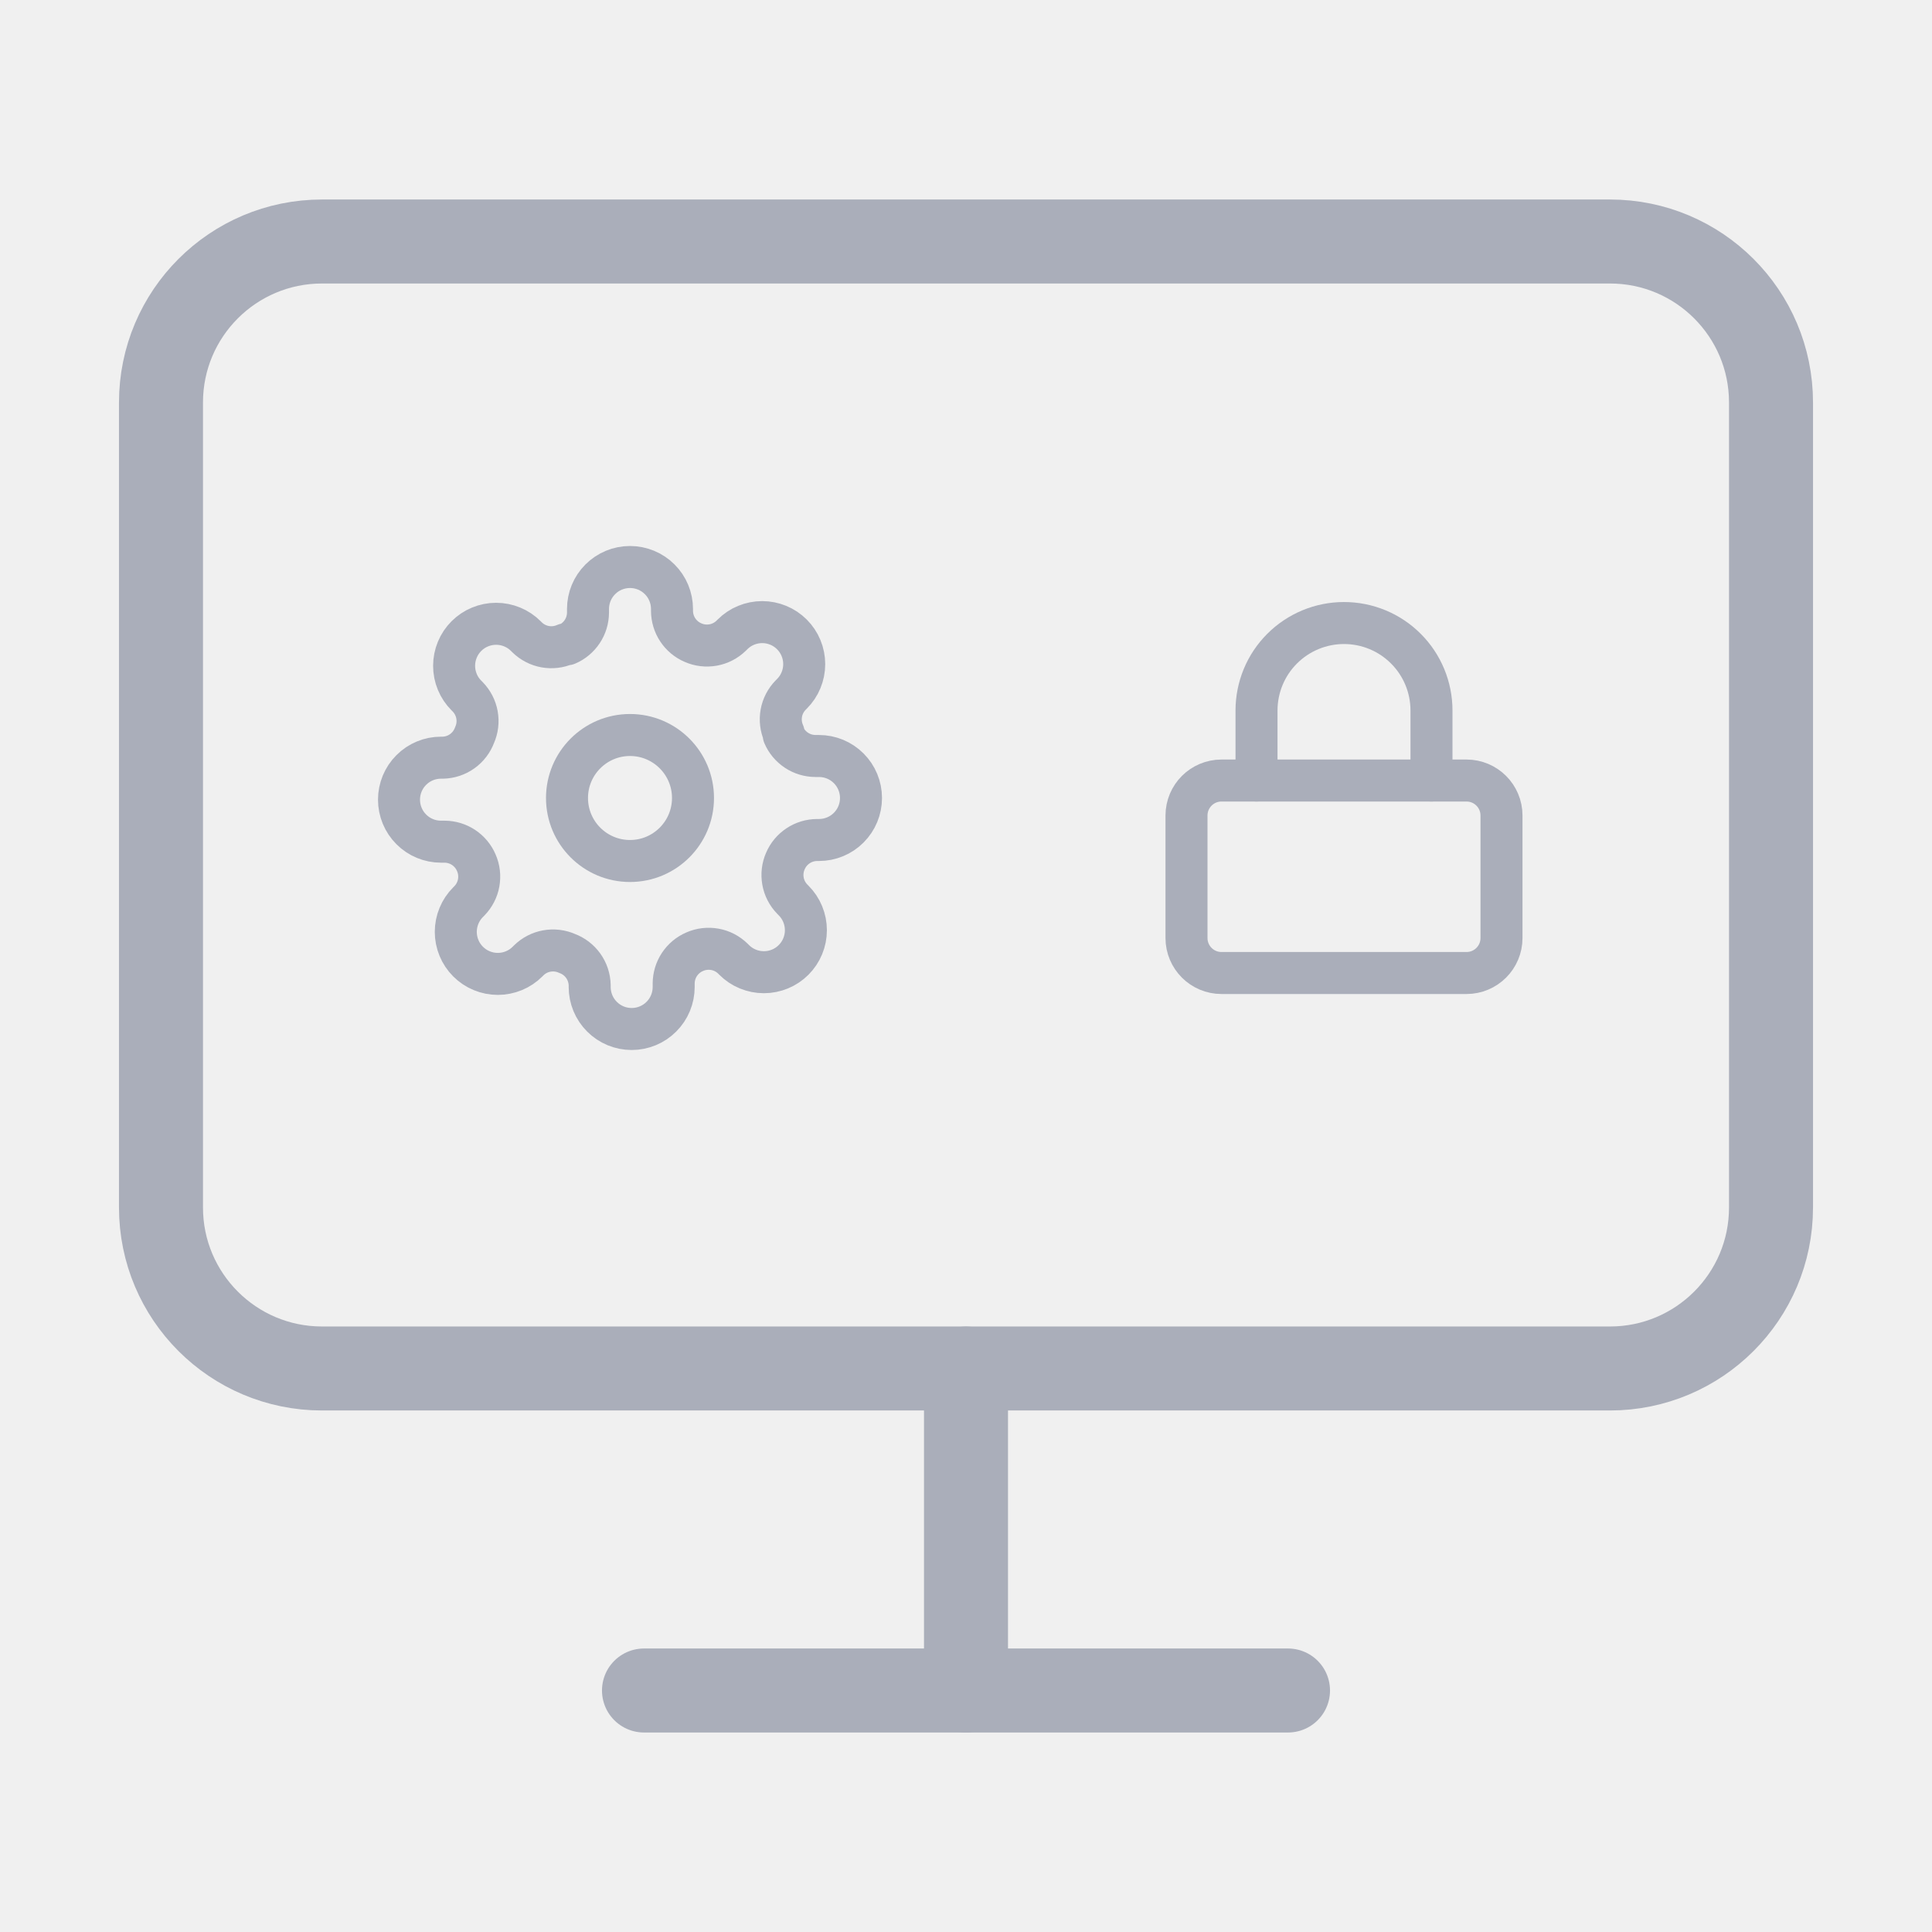
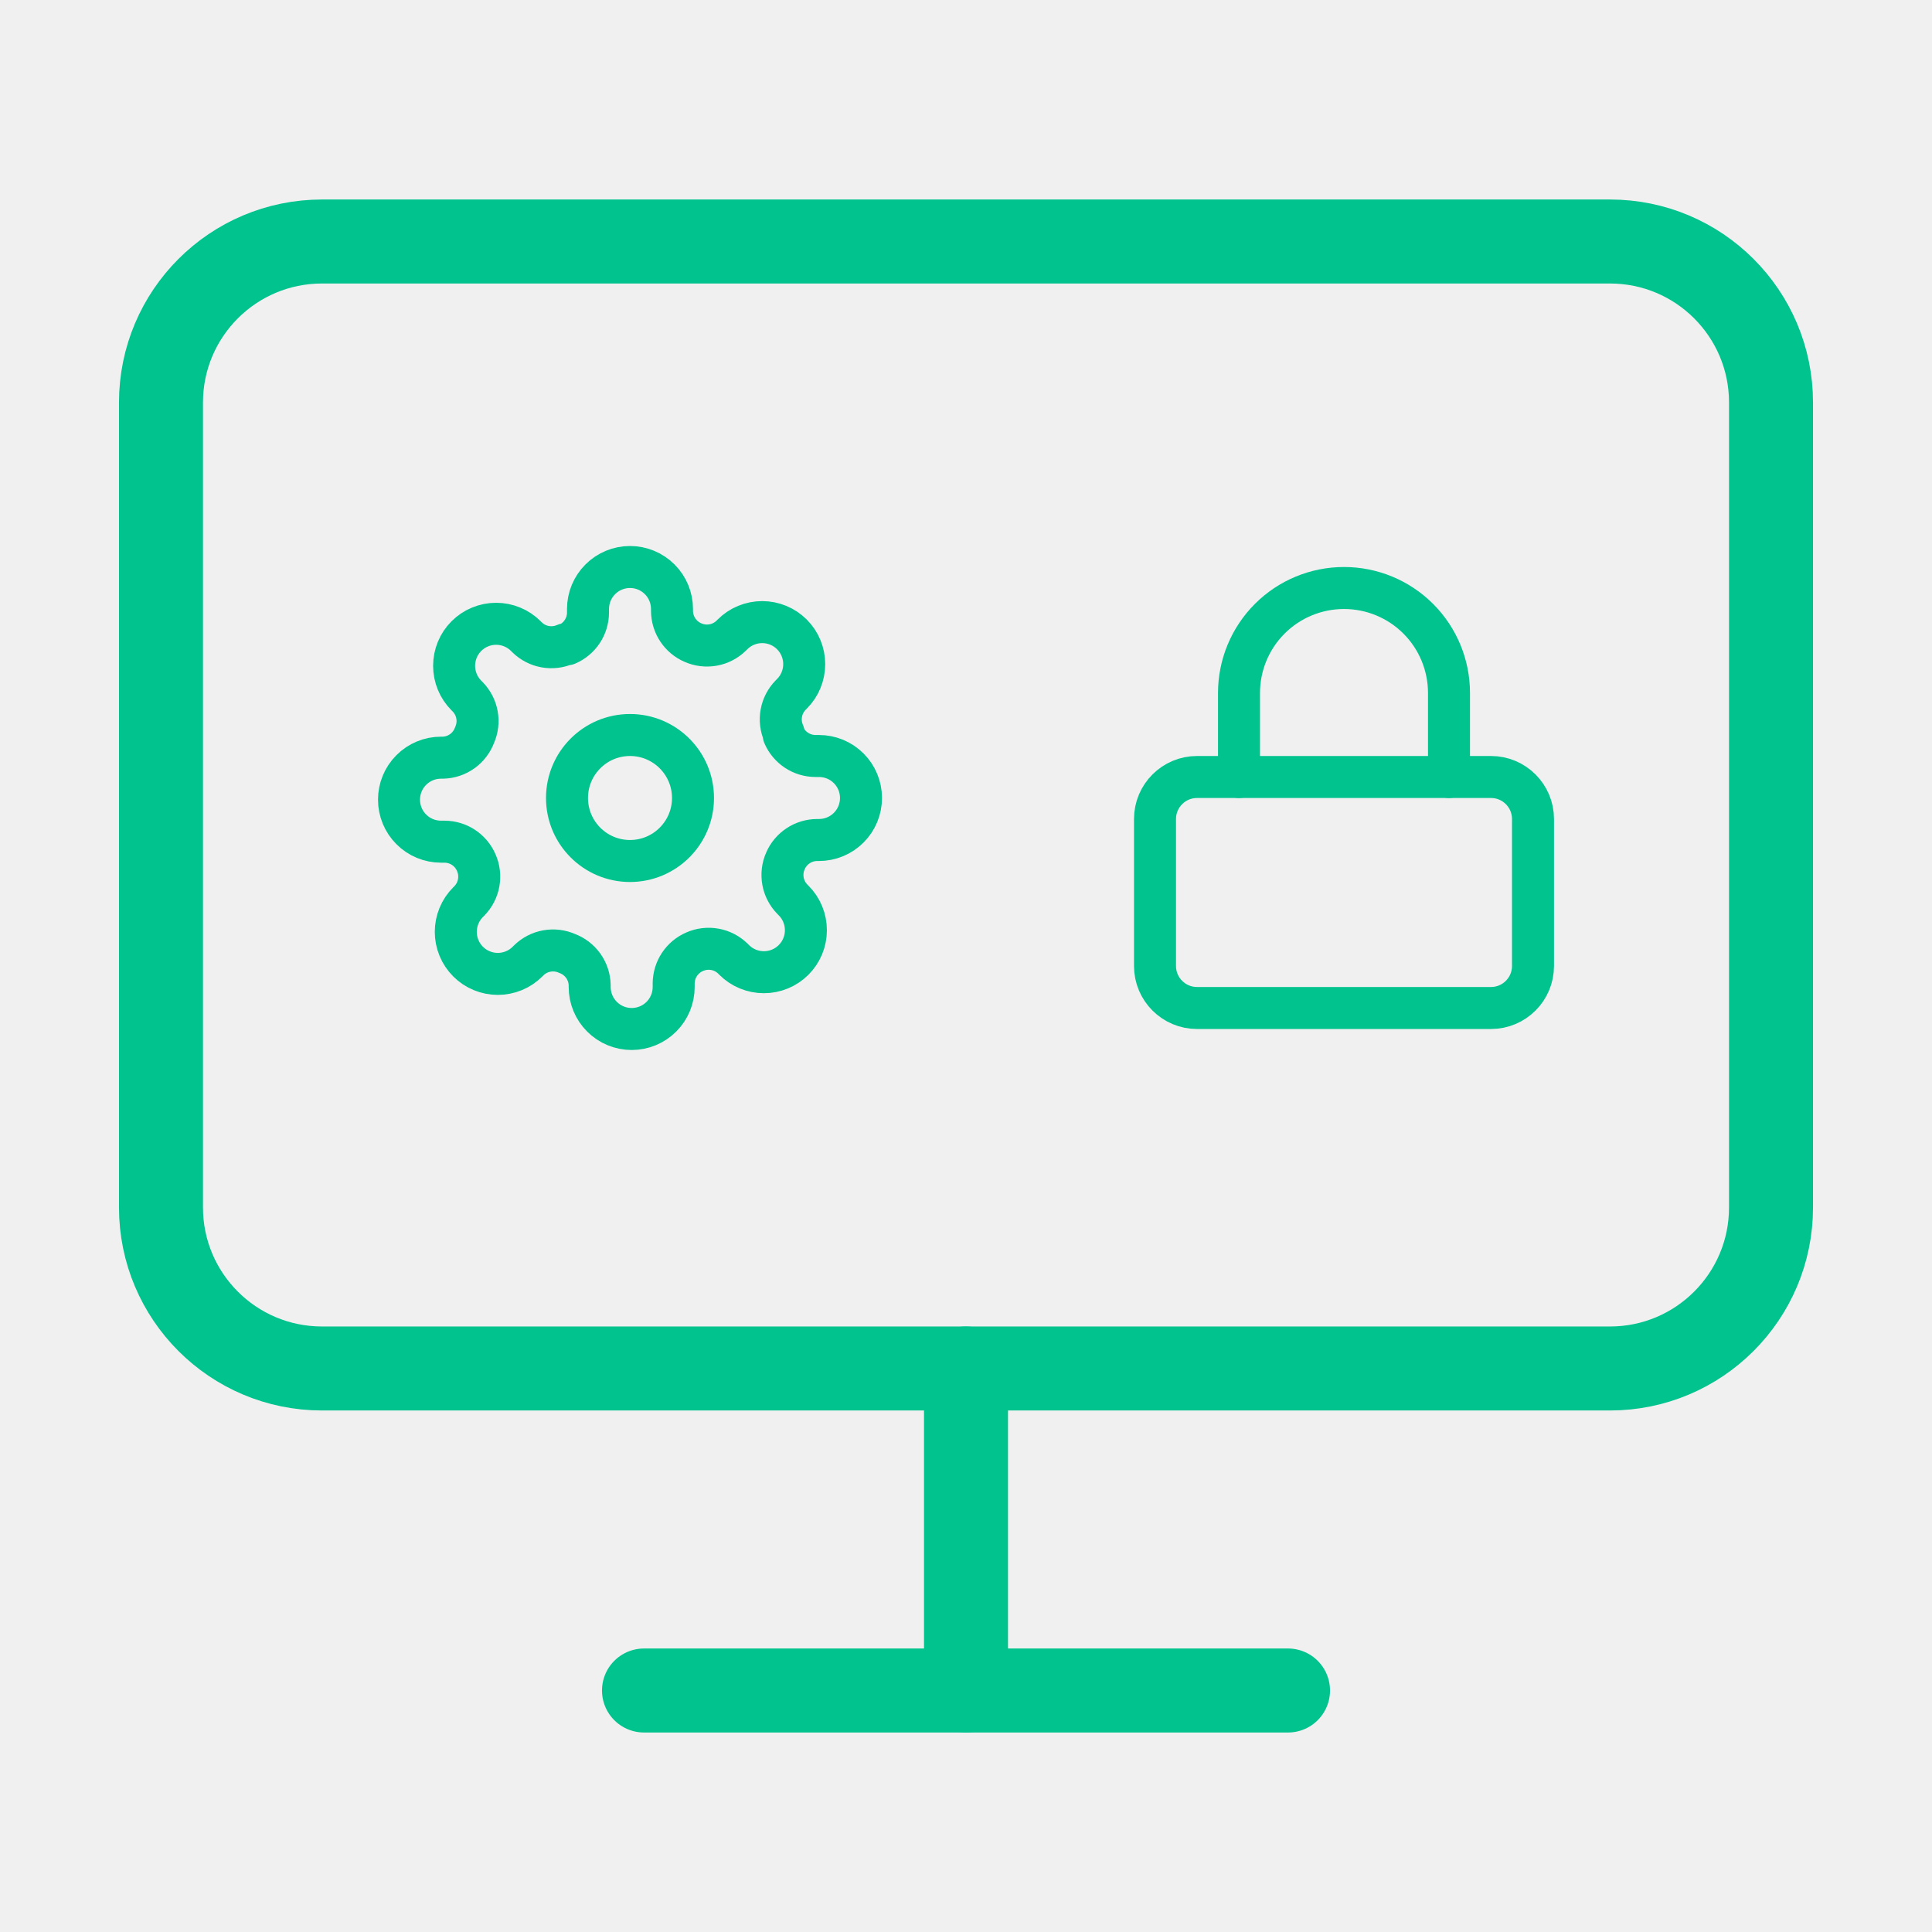
<svg xmlns="http://www.w3.org/2000/svg" width="46" height="46" viewBox="0 0 46 46" fill="none">
-   <path d="M38.333 5.75H7.667C5.55 5.75 3.833 7.466 3.833 9.583V28.75C3.833 30.867 5.55 32.583 7.667 32.583H38.333C40.45 32.583 42.167 30.867 42.167 28.75V9.583C42.167 7.466 40.45 5.75 38.333 5.75Z" stroke="#AAAEBA" stroke-width="2" stroke-linecap="round" stroke-linejoin="round" />
-   <path d="M15.333 40.25H30.667" stroke="#AAAEBA" stroke-width="2" stroke-linecap="round" stroke-linejoin="round" />
-   <path d="M23 32.584V40.25" stroke="#AAAEBA" stroke-width="2" stroke-linecap="round" stroke-linejoin="round" />
-   <g clip-path="url(#clip0_141_5)">
-     <path d="M15 20.5C15.828 20.5 16.5 19.828 16.5 19C16.5 18.172 15.828 17.5 15 17.5C14.172 17.5 13.5 18.172 13.5 19C13.5 19.828 14.172 20.5 15 20.5Z" stroke="#AAAEBA" stroke-linecap="round" stroke-linejoin="round" />
-     <path d="M18.7 20.5C18.633 20.651 18.614 20.818 18.643 20.98C18.672 21.142 18.75 21.292 18.865 21.41L18.895 21.44C18.988 21.533 19.062 21.643 19.112 21.765C19.162 21.886 19.188 22.016 19.188 22.148C19.188 22.279 19.162 22.409 19.112 22.53C19.062 22.652 18.988 22.762 18.895 22.855C18.802 22.948 18.692 23.022 18.57 23.072C18.449 23.122 18.319 23.148 18.188 23.148C18.056 23.148 17.926 23.122 17.805 23.072C17.683 23.022 17.573 22.948 17.48 22.855L17.45 22.825C17.332 22.71 17.183 22.632 17.02 22.603C16.858 22.574 16.691 22.593 16.54 22.66C16.392 22.723 16.266 22.829 16.177 22.963C16.088 23.097 16.041 23.254 16.04 23.415V23.5C16.04 23.765 15.935 24.02 15.747 24.207C15.56 24.395 15.305 24.5 15.04 24.5C14.775 24.5 14.52 24.395 14.333 24.207C14.145 24.02 14.04 23.765 14.04 23.5V23.455C14.036 23.29 13.983 23.129 13.886 22.994C13.79 22.86 13.655 22.757 13.5 22.7C13.349 22.633 13.182 22.614 13.02 22.643C12.857 22.672 12.708 22.75 12.59 22.865L12.56 22.895C12.467 22.988 12.357 23.062 12.235 23.112C12.114 23.162 11.984 23.188 11.852 23.188C11.721 23.188 11.591 23.162 11.47 23.112C11.348 23.062 11.238 22.988 11.145 22.895C11.052 22.802 10.978 22.692 10.928 22.57C10.878 22.449 10.852 22.319 10.852 22.188C10.852 22.056 10.878 21.926 10.928 21.805C10.978 21.683 11.052 21.573 11.145 21.48L11.175 21.45C11.29 21.332 11.368 21.183 11.397 21.02C11.426 20.858 11.407 20.691 11.34 20.54C11.277 20.392 11.171 20.266 11.037 20.177C10.903 20.088 10.746 20.041 10.585 20.04H10.5C10.235 20.04 9.98 19.935 9.793 19.747C9.605 19.56 9.5 19.305 9.5 19.04C9.5 18.775 9.605 18.52 9.793 18.333C9.98 18.145 10.235 18.04 10.5 18.04H10.545C10.71 18.036 10.871 17.983 11.006 17.886C11.14 17.79 11.243 17.655 11.3 17.5C11.367 17.349 11.386 17.182 11.357 17.02C11.328 16.858 11.25 16.708 11.135 16.59L11.105 16.56C11.012 16.467 10.938 16.357 10.888 16.235C10.838 16.114 10.812 15.984 10.812 15.852C10.812 15.721 10.838 15.591 10.888 15.47C10.938 15.348 11.012 15.238 11.105 15.145C11.198 15.052 11.308 14.978 11.43 14.928C11.551 14.878 11.681 14.852 11.812 14.852C11.944 14.852 12.074 14.878 12.195 14.928C12.317 14.978 12.427 15.052 12.52 15.145L12.55 15.175C12.668 15.29 12.818 15.368 12.98 15.397C13.142 15.426 13.309 15.407 13.46 15.34H13.5C13.648 15.277 13.774 15.171 13.863 15.037C13.952 14.903 13.999 14.746 14 14.585V14.5C14 14.235 14.105 13.98 14.293 13.793C14.48 13.605 14.735 13.5 15 13.5C15.265 13.5 15.52 13.605 15.707 13.793C15.895 13.98 16 14.235 16 14.5V14.545C16.001 14.706 16.048 14.863 16.137 14.997C16.226 15.131 16.352 15.237 16.5 15.3C16.651 15.367 16.818 15.386 16.98 15.357C17.142 15.328 17.292 15.25 17.41 15.135L17.44 15.105C17.533 15.012 17.643 14.938 17.765 14.888C17.886 14.838 18.016 14.812 18.148 14.812C18.279 14.812 18.409 14.838 18.53 14.888C18.652 14.938 18.762 15.012 18.855 15.105C18.948 15.198 19.022 15.308 19.072 15.43C19.122 15.551 19.148 15.681 19.148 15.812C19.148 15.944 19.122 16.074 19.072 16.195C19.022 16.317 18.948 16.427 18.855 16.52L18.825 16.55C18.71 16.668 18.632 16.817 18.603 16.98C18.574 17.142 18.593 17.309 18.66 17.46V17.5C18.723 17.648 18.829 17.774 18.963 17.863C19.097 17.952 19.254 17.999 19.415 18H19.5C19.765 18 20.02 18.105 20.207 18.293C20.395 18.48 20.5 18.735 20.5 19C20.5 19.265 20.395 19.52 20.207 19.707C20.02 19.895 19.765 20 19.5 20H19.455C19.294 20.001 19.137 20.048 19.003 20.137C18.869 20.226 18.763 20.352 18.7 20.5Z" stroke="#AAAEBA" stroke-linecap="round" stroke-linejoin="round" />
-   </g>
-   <g clip-path="url(#clip1_141_5)">
-     <path d="M34.917 18.584H29.083C28.623 18.584 28.25 18.957 28.25 19.417V22.334C28.25 22.794 28.623 23.167 29.083 23.167H34.917C35.377 23.167 35.75 22.794 35.75 22.334V19.417C35.75 18.957 35.377 18.584 34.917 18.584Z" stroke="#AAAEBA" stroke-linecap="round" stroke-linejoin="round" />
-     <path d="M29.917 18.584V16.917C29.917 16.364 30.136 15.834 30.527 15.444C30.918 15.053 31.448 14.834 32 14.834C32.553 14.834 33.083 15.053 33.473 15.444C33.864 15.834 34.083 16.364 34.083 16.917V18.584" stroke="#AAAEBA" stroke-linecap="round" stroke-linejoin="round" />
+   <path d="M38.333 5.75H7.667C5.55 5.75 3.833 7.466 3.833 9.583V28.75C3.833 30.867 5.55 32.583 7.667 32.583H38.333C40.45 32.583 42.167 30.867 42.167 28.75V9.583C42.167 7.466 40.45 5.75 38.333 5.75Z" stroke="#01C38E" stroke-width="2" stroke-linecap="round" stroke-linejoin="round" />
+   <path d="M15.333 40.25H30.667" stroke="#01C38E" stroke-width="2" stroke-linecap="round" stroke-linejoin="round" />
+   <path d="M23 32.583V40.25" stroke="#01C38E" stroke-width="2" stroke-linecap="round" stroke-linejoin="round" />
+   <path d="M35.5 18.5H28.5C27.948 18.5 27.5 18.948 27.5 19.5V23C27.5 23.552 27.948 24 28.5 24H35.5C36.052 24 36.5 23.552 36.5 23V19.5C36.5 18.948 36.052 18.5 35.5 18.5Z" stroke="#01C38E" stroke-linecap="round" stroke-linejoin="round" />
+   <path d="M29.5 18.5V16.5C29.5 15.837 29.763 15.201 30.232 14.732C30.701 14.263 31.337 14 32 14C32.663 14 33.299 14.263 33.768 14.732C34.237 15.201 34.5 15.837 34.5 16.5V18.5" stroke="#01C38E" stroke-linecap="round" stroke-linejoin="round" />
+   <g clip-path="url(#clip0_2134_8)">
+     <path d="M15 20.5C15.828 20.5 16.5 19.828 16.5 19C16.5 18.172 15.828 17.5 15 17.5C14.172 17.5 13.5 18.172 13.5 19C13.5 19.828 14.172 20.5 15 20.5Z" stroke="#01C38E" stroke-linecap="round" stroke-linejoin="round" />
+     <path d="M18.7 20.5C18.633 20.651 18.614 20.818 18.643 20.98C18.672 21.142 18.75 21.292 18.865 21.41L18.895 21.44C18.988 21.533 19.062 21.643 19.112 21.765C19.162 21.886 19.188 22.016 19.188 22.148C19.188 22.279 19.162 22.409 19.112 22.53C19.062 22.652 18.988 22.762 18.895 22.855C18.802 22.948 18.692 23.022 18.57 23.072C18.449 23.122 18.319 23.148 18.188 23.148C18.056 23.148 17.926 23.122 17.805 23.072C17.683 23.022 17.573 22.948 17.48 22.855L17.45 22.825C17.332 22.71 17.183 22.632 17.02 22.603C16.858 22.574 16.691 22.593 16.54 22.66C16.392 22.723 16.266 22.829 16.177 22.963C16.088 23.097 16.041 23.254 16.04 23.415V23.5C16.04 23.765 15.935 24.02 15.747 24.207C15.56 24.395 15.305 24.5 15.04 24.5C14.775 24.5 14.52 24.395 14.333 24.207C14.145 24.02 14.04 23.765 14.04 23.5V23.455C14.036 23.29 13.983 23.129 13.886 22.994C13.79 22.86 13.655 22.757 13.5 22.7C13.349 22.633 13.182 22.614 13.02 22.643C12.857 22.672 12.708 22.75 12.59 22.865L12.56 22.895C12.467 22.988 12.357 23.062 12.235 23.112C12.114 23.162 11.984 23.188 11.852 23.188C11.721 23.188 11.591 23.162 11.47 23.112C11.348 23.062 11.238 22.988 11.145 22.895C11.052 22.802 10.978 22.692 10.928 22.57C10.878 22.449 10.852 22.319 10.852 22.188C10.852 22.056 10.878 21.926 10.928 21.805C10.978 21.683 11.052 21.573 11.145 21.48L11.175 21.45C11.29 21.332 11.368 21.183 11.397 21.02C11.426 20.858 11.407 20.691 11.34 20.54C11.277 20.392 11.171 20.266 11.037 20.177C10.903 20.088 10.746 20.041 10.585 20.04H10.5C10.235 20.04 9.98 19.935 9.793 19.747C9.605 19.56 9.5 19.305 9.5 19.04C9.5 18.775 9.605 18.52 9.793 18.333C9.98 18.145 10.235 18.04 10.5 18.04H10.545C10.71 18.036 10.871 17.983 11.006 17.886C11.14 17.79 11.243 17.655 11.3 17.5C11.367 17.349 11.386 17.182 11.357 17.02C11.328 16.858 11.25 16.708 11.135 16.59L11.105 16.56C11.012 16.467 10.938 16.357 10.888 16.235C10.838 16.114 10.812 15.984 10.812 15.852C10.812 15.721 10.838 15.591 10.888 15.47C10.938 15.348 11.012 15.238 11.105 15.145C11.198 15.052 11.308 14.978 11.43 14.928C11.551 14.878 11.681 14.852 11.812 14.852C11.944 14.852 12.074 14.878 12.195 14.928C12.317 14.978 12.427 15.052 12.52 15.145L12.55 15.175C12.668 15.29 12.818 15.368 12.98 15.397C13.142 15.426 13.309 15.407 13.46 15.34H13.5C13.648 15.277 13.774 15.171 13.863 15.037C13.952 14.903 13.999 14.746 14 14.585V14.5C14 14.235 14.105 13.98 14.293 13.793C14.48 13.605 14.735 13.5 15 13.5C15.265 13.5 15.52 13.605 15.707 13.793C15.895 13.98 16 14.235 16 14.5V14.545C16.001 14.706 16.048 14.863 16.137 14.997C16.226 15.131 16.352 15.237 16.5 15.3C16.651 15.367 16.818 15.386 16.98 15.357C17.142 15.328 17.292 15.25 17.41 15.135L17.44 15.105C17.533 15.012 17.643 14.938 17.765 14.888C17.886 14.838 18.016 14.812 18.148 14.812C18.279 14.812 18.409 14.838 18.53 14.888C18.652 14.938 18.762 15.012 18.855 15.105C18.948 15.198 19.022 15.308 19.072 15.43C19.122 15.551 19.148 15.681 19.148 15.812C19.148 15.944 19.122 16.074 19.072 16.195C19.022 16.317 18.948 16.427 18.855 16.52L18.825 16.55C18.71 16.668 18.632 16.817 18.603 16.98C18.574 17.142 18.593 17.309 18.66 17.46V17.5C18.723 17.648 18.829 17.774 18.963 17.863C19.097 17.952 19.254 17.999 19.415 18H19.5C19.765 18 20.02 18.105 20.207 18.293C20.395 18.48 20.5 18.735 20.5 19C20.5 19.265 20.395 19.52 20.207 19.707C20.02 19.895 19.765 20 19.5 20H19.455C19.294 20.001 19.137 20.048 19.003 20.137C18.869 20.226 18.763 20.352 18.7 20.5Z" stroke="#01C38E" stroke-linecap="round" stroke-linejoin="round" />
  </g>
  <defs>
-     <clipPath id="clip0_141_5">
+     <clipPath id="clip0_2134_8">
      <rect width="12" height="12" fill="white" transform="translate(9 13)" />
-     </clipPath>
-     <clipPath id="clip1_141_5">
-       <rect width="10" height="10" fill="white" transform="translate(27 14)" />
    </clipPath>
  </defs>
</svg>
